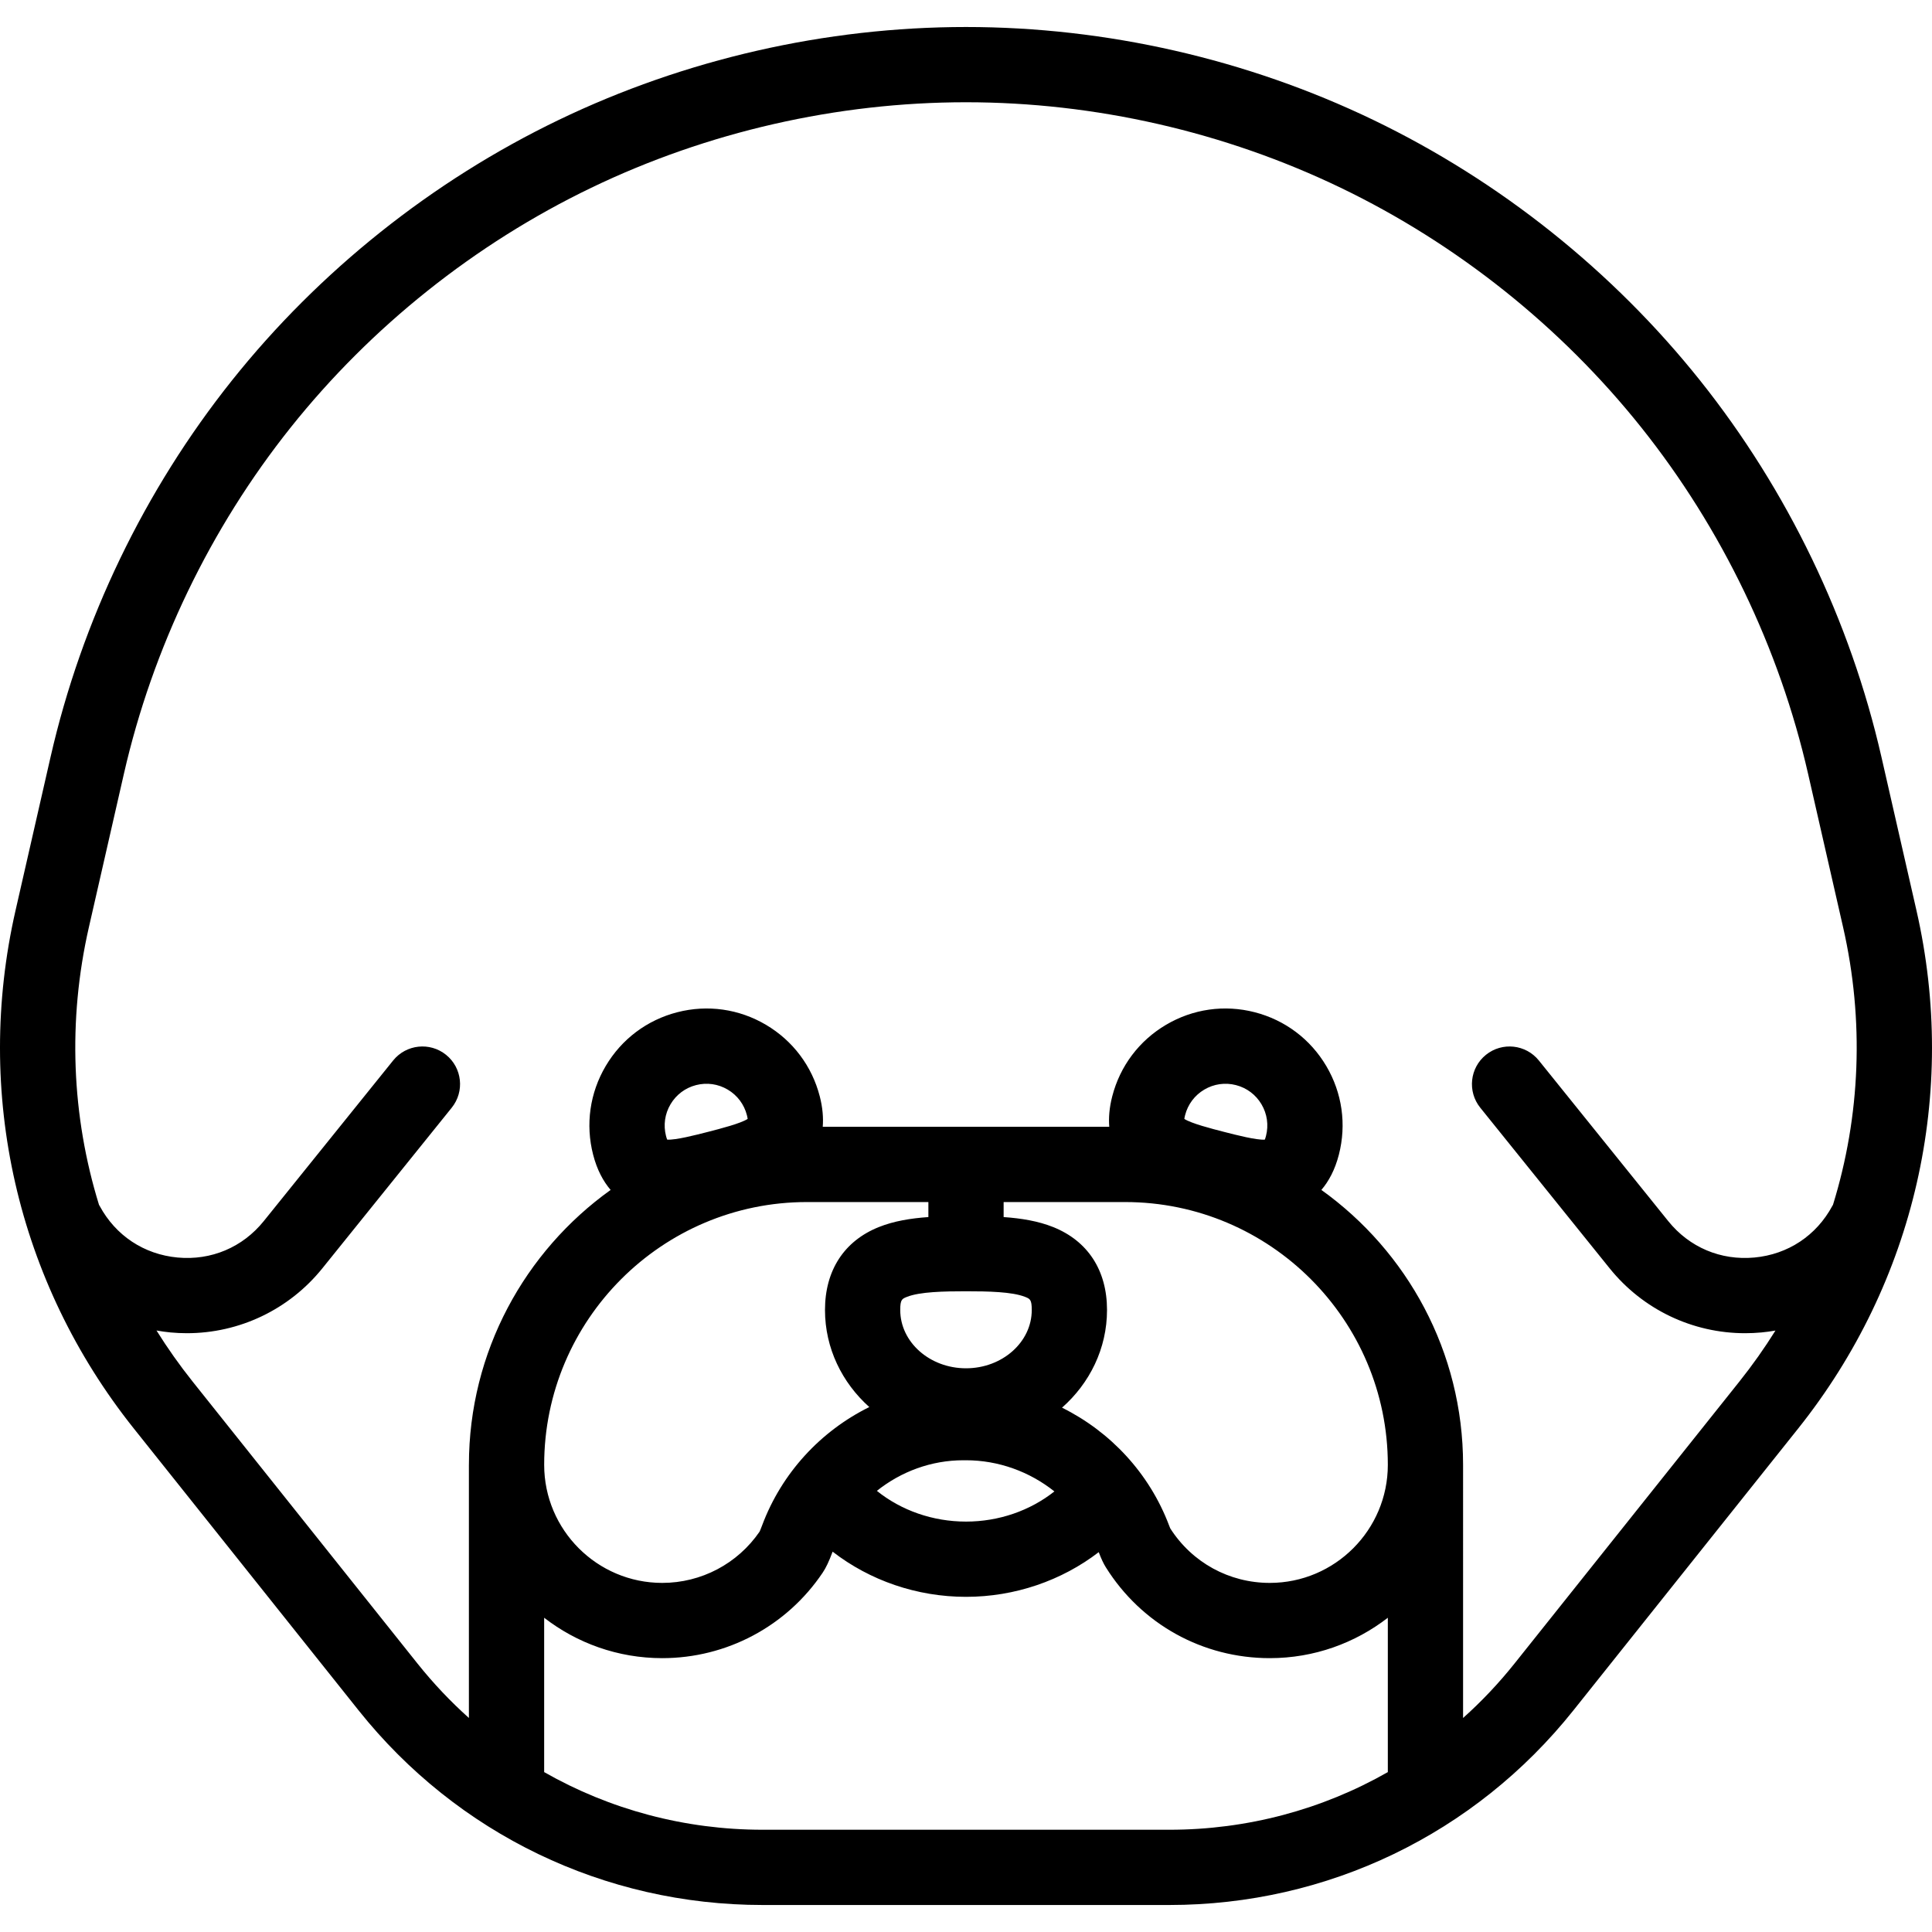
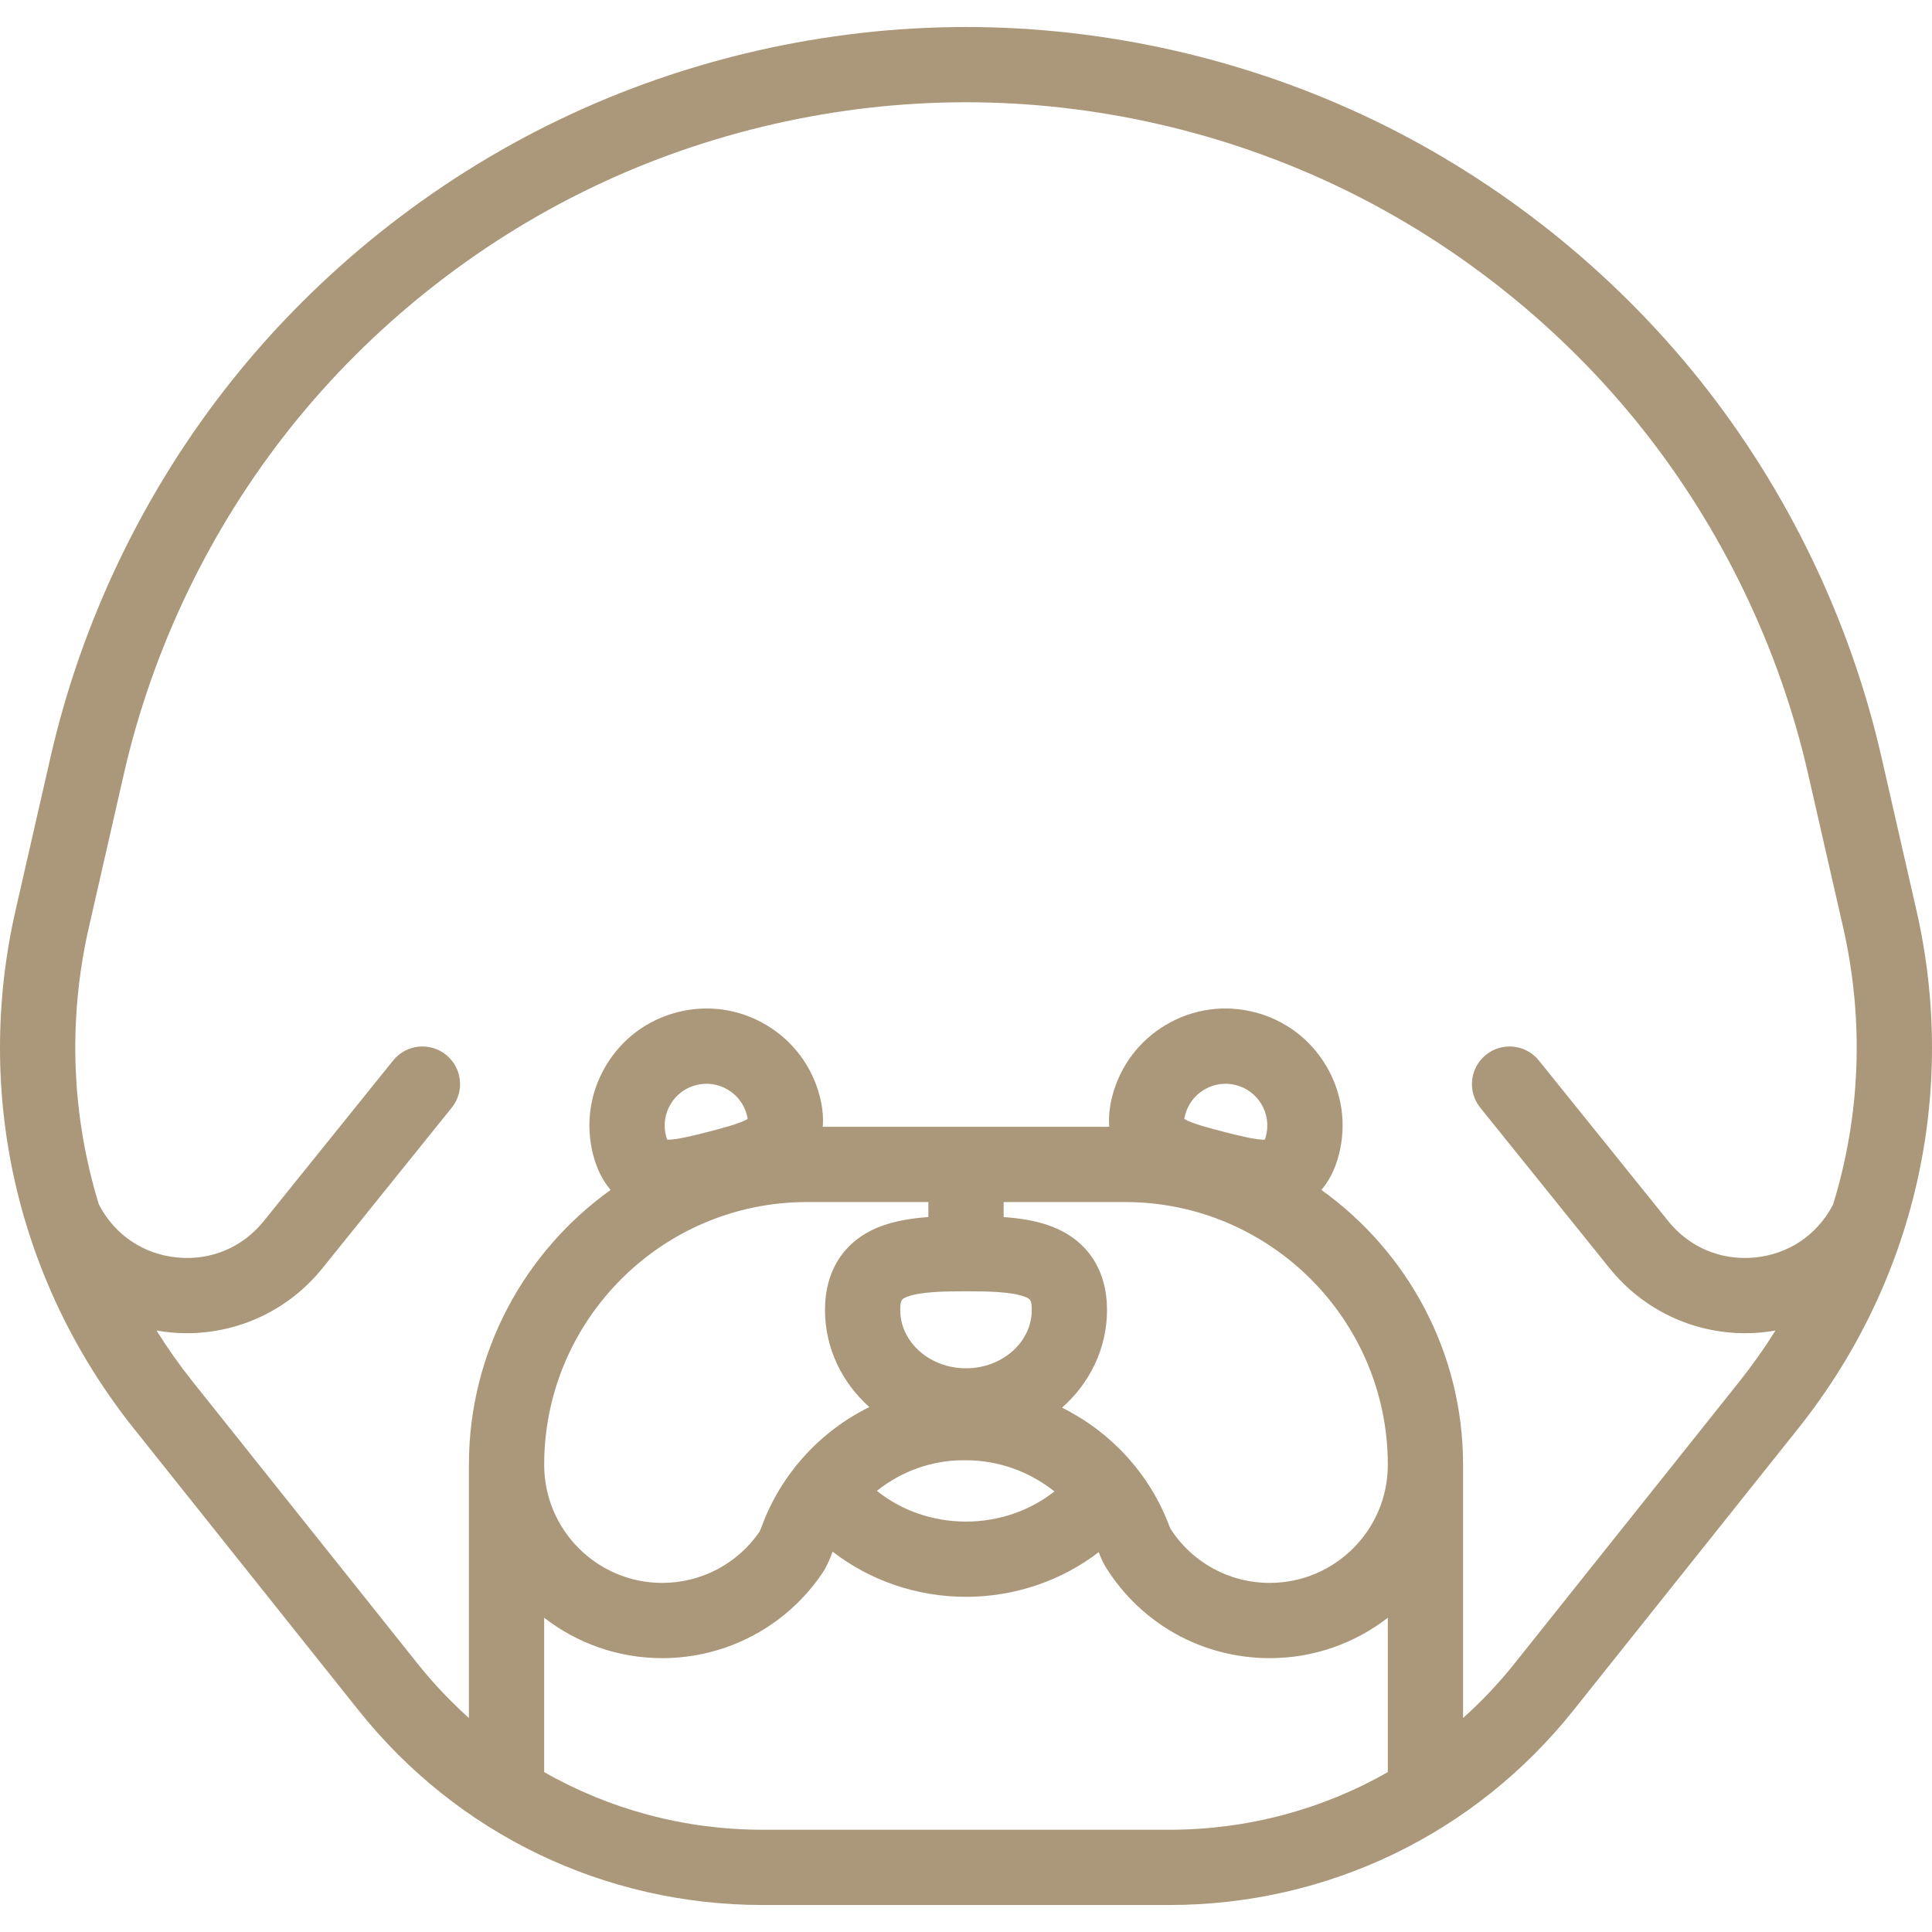
- <svg xmlns="http://www.w3.org/2000/svg" version="1.1" id="Capa_1" x="0px" y="0px" viewBox="0 0 462.146 462.146" style="enable-background:new 0 0 462.146 462.146;" xml:space="preserve">
-   <path d="M458.426,217.769l-8.371-36.677c-7.463-32.698-22.461-63.841-43.372-90.063s-47.937-47.773-78.153-62.326  C298.312,14.152,264.612,6.46,231.073,6.46s-67.239,7.692-97.456,22.244C103.4,43.256,76.374,64.807,55.463,91.029  s-35.909,57.365-43.372,90.063L3.72,217.769c-9.977,43.71,0.334,88.883,28.288,123.936l53.776,67.434  c23.591,29.582,58.822,46.548,96.658,46.548h97.262c37.837,0,73.067-16.966,96.657-46.548l53.777-67.434  C458.093,306.651,468.403,261.478,458.426,217.769z M182.442,437.686c-18.664,0-36.581-4.841-52.276-13.789v-36.922  c7.818,6.051,17.613,9.665,28.242,9.665c15.416,0,29.759-7.636,38.368-20.427c0.8-1.188,1.509-2.682,2.373-4.995  c0.006-0.017,0.014-0.033,0.021-0.05c8.89,6.887,20.139,10.805,31.906,10.805c11.684,0,22.878-3.876,31.748-10.69  c0.599,1.585,1.125,2.709,1.706,3.635c8.509,13.601,23.166,21.721,39.208,21.721c10.627,0,20.421-3.613,28.238-9.662V423.9  c-15.693,8.947-33.609,13.787-52.271,13.787H182.442z M160.387,264.156c1.357-2.298,3.528-3.929,6.112-4.594  c2.584-0.664,5.272-0.284,7.57,1.073c2.297,1.357,3.929,3.528,4.594,6.112c0.101,0.393,0.153,0.691,0.18,0.905  c-1.674,1.088-6.49,2.327-9.467,3.093c-2.976,0.766-7.788,2-9.783,1.86c-0.081-0.201-0.179-0.487-0.28-0.88  C158.649,269.142,159.03,266.454,160.387,264.156z M193.032,287.537h29.042v3.593c-4.22,0.297-8.226,0.944-11.823,2.379  c-8.324,3.321-12.908,10.371-12.908,19.85c0,9.14,4.081,17.389,10.6,23.217c-11.584,5.716-20.952,15.734-25.657,28.35  c-0.312,0.834-0.503,1.27-0.589,1.454c-5.275,7.682-13.96,12.26-23.287,12.26c-15.571,0-28.239-12.668-28.239-28.24  C130.169,315.738,158.369,287.537,193.032,287.537z M283.303,267.654c0.026-0.214,0.079-0.513,0.18-0.906  c0.665-2.584,2.297-4.755,4.594-6.112c2.298-1.357,4.986-1.738,7.571-1.073c2.584,0.665,4.755,2.296,6.111,4.593  c1.357,2.297,1.738,4.986,1.073,7.569c0,0,0,0.001,0,0.001c-0.102,0.393-0.199,0.68-0.28,0.88c-1.977,0.143-6.806-1.094-9.783-1.861  C289.792,269.98,284.978,268.741,283.303,267.654z M331.977,350.401c0,15.571-12.668,28.239-28.239,28.239  c-9.708,0-18.587-4.869-23.806-13.042c-0.051-0.118-0.141-0.333-0.273-0.685c-4.715-12.504-14.056-22.454-25.615-28.191  c6.614-5.835,10.761-14.147,10.761-23.362c0-9.479-4.584-16.528-12.908-19.85c-3.597-1.435-7.603-2.082-11.822-2.379v-3.593h29.041  C303.777,287.537,331.977,315.738,331.977,350.401z M231.073,308.881c5.214,0,11.037,0.104,14.151,1.347  c1.149,0.458,1.579,0.63,1.579,3.132c0,7.688-7.057,13.943-15.73,13.943c-8.674,0-15.731-6.255-15.731-13.943  c0-2.502,0.43-2.673,1.579-3.132C220.036,308.985,225.86,308.881,231.073,308.881z M231.05,349.302  c7.833,0,15.263,2.75,21.167,7.455c-5.801,4.598-13.283,7.217-21.141,7.217c-7.949,0-15.501-2.668-21.324-7.352  c5.787-4.619,13.033-7.319,20.667-7.319H231.05z M362.289,397.916c-3.773,4.731-7.894,9.084-12.313,13.035  c0,0,0.001-60.538,0.001-60.551c0-27.083-13.396-51.08-33.896-65.762c1.741-2.041,3.241-4.762,4.183-8.426  c1.863-7.24,0.796-14.773-3.007-21.21c-3.802-6.438-9.884-11.008-17.124-12.871c-7.243-1.866-14.774-0.796-21.211,3.007  c-6.438,3.803-11.009,9.884-12.871,17.125c-0.7,2.72-0.88,5.134-0.709,7.275h-68.538c0.172-2.141-0.009-4.555-0.709-7.275  c-1.863-7.241-6.434-13.322-12.872-17.125c-6.436-3.802-13.97-4.87-21.21-3.007c-7.24,1.863-13.322,6.434-17.125,12.872  c-3.802,6.437-4.871,13.97-3.008,21.21c0,0,0,0,0,0c0.943,3.664,2.442,6.385,4.184,8.425c-20.5,14.683-33.897,38.68-33.897,65.763  l-0.003-0.004v60.55c-4.417-3.95-8.537-8.302-12.309-13.031l-53.776-67.434c-3.137-3.934-6.017-8.015-8.643-12.218  c1.117,0.196,2.243,0.361,3.385,0.467c1.299,0.121,2.594,0.18,3.884,0.18c12.544,0,24.444-5.64,32.409-15.528l30.943-38.414  c3.118-3.871,2.508-9.537-1.363-12.655c-3.871-3.118-9.537-2.508-12.655,1.363l-30.943,38.415  c-5.062,6.285-12.578,9.458-20.611,8.716c-8.036-0.746-14.835-5.251-18.655-12.361c-0.046-0.085-0.1-0.162-0.148-0.245  c-6.557-21.234-7.523-44.048-2.415-66.428l8.371-36.677c6.865-30.077,20.661-58.725,39.896-82.845  c19.235-24.121,44.095-43.945,71.891-57.331c27.796-13.386,58.795-20.461,89.646-20.461c30.851,0,61.85,7.075,89.646,20.461  c27.796,13.386,52.655,33.21,71.891,57.331c19.236,24.121,33.032,52.768,39.896,82.845l8.371,36.678  c5.108,22.379,4.143,45.193-2.414,66.426c-0.048,0.083-0.103,0.16-0.148,0.246c-3.819,7.11-10.618,11.615-18.654,12.361  c-8.05,0.741-15.549-2.432-20.612-8.716l-30.942-38.414c-3.117-3.871-8.783-4.481-12.654-1.363s-4.481,8.784-1.363,12.654  l30.942,38.415c7.966,9.889,19.864,15.528,32.409,15.528c1.289,0,2.586-0.06,3.885-0.18c1.137-0.106,2.263-0.259,3.376-0.454  c-2.623,4.199-5.5,8.275-8.634,12.205L362.289,397.916z" />
+ <svg xmlns="http://www.w3.org/2000/svg" version="1.1" id="Capa_1" x="0px" y="0px" viewBox="0 0 462.146 462.146" style="enable-background:new 0 0 462.146 462.146;" xml:space="preserve" width="512px" height="512px" class="">
  <g>
- </g>
-   <g>
- </g>
-   <g>
- </g>
-   <g>
- </g>
-   <g>
- </g>
-   <g>
- </g>
-   <g>
- </g>
-   <g>
- </g>
-   <g>
- </g>
-   <g>
- </g>
-   <g>
- </g>
-   <g>
- </g>
-   <g>
- </g>
-   <g>
- </g>
-   <g>
- </g>
+     <path d="M458.426,217.769l-8.371-36.677c-7.463-32.698-22.461-63.841-43.372-90.063s-47.937-47.773-78.153-62.326  C298.312,14.152,264.612,6.46,231.073,6.46s-67.239,7.692-97.456,22.244C103.4,43.256,76.374,64.807,55.463,91.029  s-35.909,57.365-43.372,90.063L3.72,217.769c-9.977,43.71,0.334,88.883,28.288,123.936l53.776,67.434  c23.591,29.582,58.822,46.548,96.658,46.548h97.262c37.837,0,73.067-16.966,96.657-46.548l53.777-67.434  C458.093,306.651,468.403,261.478,458.426,217.769z M182.442,437.686c-18.664,0-36.581-4.841-52.276-13.789v-36.922  c7.818,6.051,17.613,9.665,28.242,9.665c15.416,0,29.759-7.636,38.368-20.427c0.8-1.188,1.509-2.682,2.373-4.995  c0.006-0.017,0.014-0.033,0.021-0.05c8.89,6.887,20.139,10.805,31.906,10.805c11.684,0,22.878-3.876,31.748-10.69  c0.599,1.585,1.125,2.709,1.706,3.635c8.509,13.601,23.166,21.721,39.208,21.721c10.627,0,20.421-3.613,28.238-9.662V423.9  c-15.693,8.947-33.609,13.787-52.271,13.787H182.442z M160.387,264.156c1.357-2.298,3.528-3.929,6.112-4.594  c2.584-0.664,5.272-0.284,7.57,1.073c2.297,1.357,3.929,3.528,4.594,6.112c0.101,0.393,0.153,0.691,0.18,0.905  c-1.674,1.088-6.49,2.327-9.467,3.093c-2.976,0.766-7.788,2-9.783,1.86c-0.081-0.201-0.179-0.487-0.28-0.88  C158.649,269.142,159.03,266.454,160.387,264.156z M193.032,287.537h29.042v3.593c-4.22,0.297-8.226,0.944-11.823,2.379  c-8.324,3.321-12.908,10.371-12.908,19.85c0,9.14,4.081,17.389,10.6,23.217c-11.584,5.716-20.952,15.734-25.657,28.35  c-0.312,0.834-0.503,1.27-0.589,1.454c-5.275,7.682-13.96,12.26-23.287,12.26c-15.571,0-28.239-12.668-28.239-28.24  C130.169,315.738,158.369,287.537,193.032,287.537z M283.303,267.654c0.026-0.214,0.079-0.513,0.18-0.906  c0.665-2.584,2.297-4.755,4.594-6.112c2.298-1.357,4.986-1.738,7.571-1.073c2.584,0.665,4.755,2.296,6.111,4.593  c1.357,2.297,1.738,4.986,1.073,7.569c0,0,0,0.001,0,0.001c-0.102,0.393-0.199,0.68-0.28,0.88c-1.977,0.143-6.806-1.094-9.783-1.861  C289.792,269.98,284.978,268.741,283.303,267.654z M331.977,350.401c0,15.571-12.668,28.239-28.239,28.239  c-9.708,0-18.587-4.869-23.806-13.042c-0.051-0.118-0.141-0.333-0.273-0.685c-4.715-12.504-14.056-22.454-25.615-28.191  c6.614-5.835,10.761-14.147,10.761-23.362c0-9.479-4.584-16.528-12.908-19.85c-3.597-1.435-7.603-2.082-11.822-2.379v-3.593h29.041  C303.777,287.537,331.977,315.738,331.977,350.401z M231.073,308.881c5.214,0,11.037,0.104,14.151,1.347  c1.149,0.458,1.579,0.63,1.579,3.132c0,7.688-7.057,13.943-15.73,13.943c-8.674,0-15.731-6.255-15.731-13.943  c0-2.502,0.43-2.673,1.579-3.132C220.036,308.985,225.86,308.881,231.073,308.881z M231.05,349.302  c7.833,0,15.263,2.75,21.167,7.455c-5.801,4.598-13.283,7.217-21.141,7.217c-7.949,0-15.501-2.668-21.324-7.352  c5.787-4.619,13.033-7.319,20.667-7.319H231.05z M362.289,397.916c-3.773,4.731-7.894,9.084-12.313,13.035  c0,0,0.001-60.538,0.001-60.551c0-27.083-13.396-51.08-33.896-65.762c1.741-2.041,3.241-4.762,4.183-8.426  c1.863-7.24,0.796-14.773-3.007-21.21c-3.802-6.438-9.884-11.008-17.124-12.871c-7.243-1.866-14.774-0.796-21.211,3.007  c-6.438,3.803-11.009,9.884-12.871,17.125c-0.7,2.72-0.88,5.134-0.709,7.275h-68.538c0.172-2.141-0.009-4.555-0.709-7.275  c-1.863-7.241-6.434-13.322-12.872-17.125c-6.436-3.802-13.97-4.87-21.21-3.007c-7.24,1.863-13.322,6.434-17.125,12.872  c-3.802,6.437-4.871,13.97-3.008,21.21c0,0,0,0,0,0c0.943,3.664,2.442,6.385,4.184,8.425c-20.5,14.683-33.897,38.68-33.897,65.763  l-0.003-0.004v60.55c-4.417-3.95-8.537-8.302-12.309-13.031l-53.776-67.434c-3.137-3.934-6.017-8.015-8.643-12.218  c1.117,0.196,2.243,0.361,3.385,0.467c1.299,0.121,2.594,0.18,3.884,0.18c12.544,0,24.444-5.64,32.409-15.528l30.943-38.414  c3.118-3.871,2.508-9.537-1.363-12.655c-3.871-3.118-9.537-2.508-12.655,1.363l-30.943,38.415  c-5.062,6.285-12.578,9.458-20.611,8.716c-8.036-0.746-14.835-5.251-18.655-12.361c-0.046-0.085-0.1-0.162-0.148-0.245  c-6.557-21.234-7.523-44.048-2.415-66.428l8.371-36.677c6.865-30.077,20.661-58.725,39.896-82.845  c19.235-24.121,44.095-43.945,71.891-57.331c27.796-13.386,58.795-20.461,89.646-20.461c30.851,0,61.85,7.075,89.646,20.461  c27.796,13.386,52.655,33.21,71.891,57.331c19.236,24.121,33.032,52.768,39.896,82.845l8.371,36.678  c5.108,22.379,4.143,45.193-2.414,66.426c-0.048,0.083-0.103,0.16-0.148,0.246c-3.819,7.11-10.618,11.615-18.654,12.361  c-8.05,0.741-15.549-2.432-20.612-8.716l-30.942-38.414c-3.117-3.871-8.783-4.481-12.654-1.363s-4.481,8.784-1.363,12.654  l30.942,38.415c7.966,9.889,19.864,15.528,32.409,15.528c1.289,0,2.586-0.06,3.885-0.18c1.137-0.106,2.263-0.259,3.376-0.454  c-2.623,4.199-5.5,8.275-8.634,12.205L362.289,397.916z" data-original="#000000" class="active-path" data-old_color="#ab987a" fill="#ab987a" />
+   </g>
</svg>
